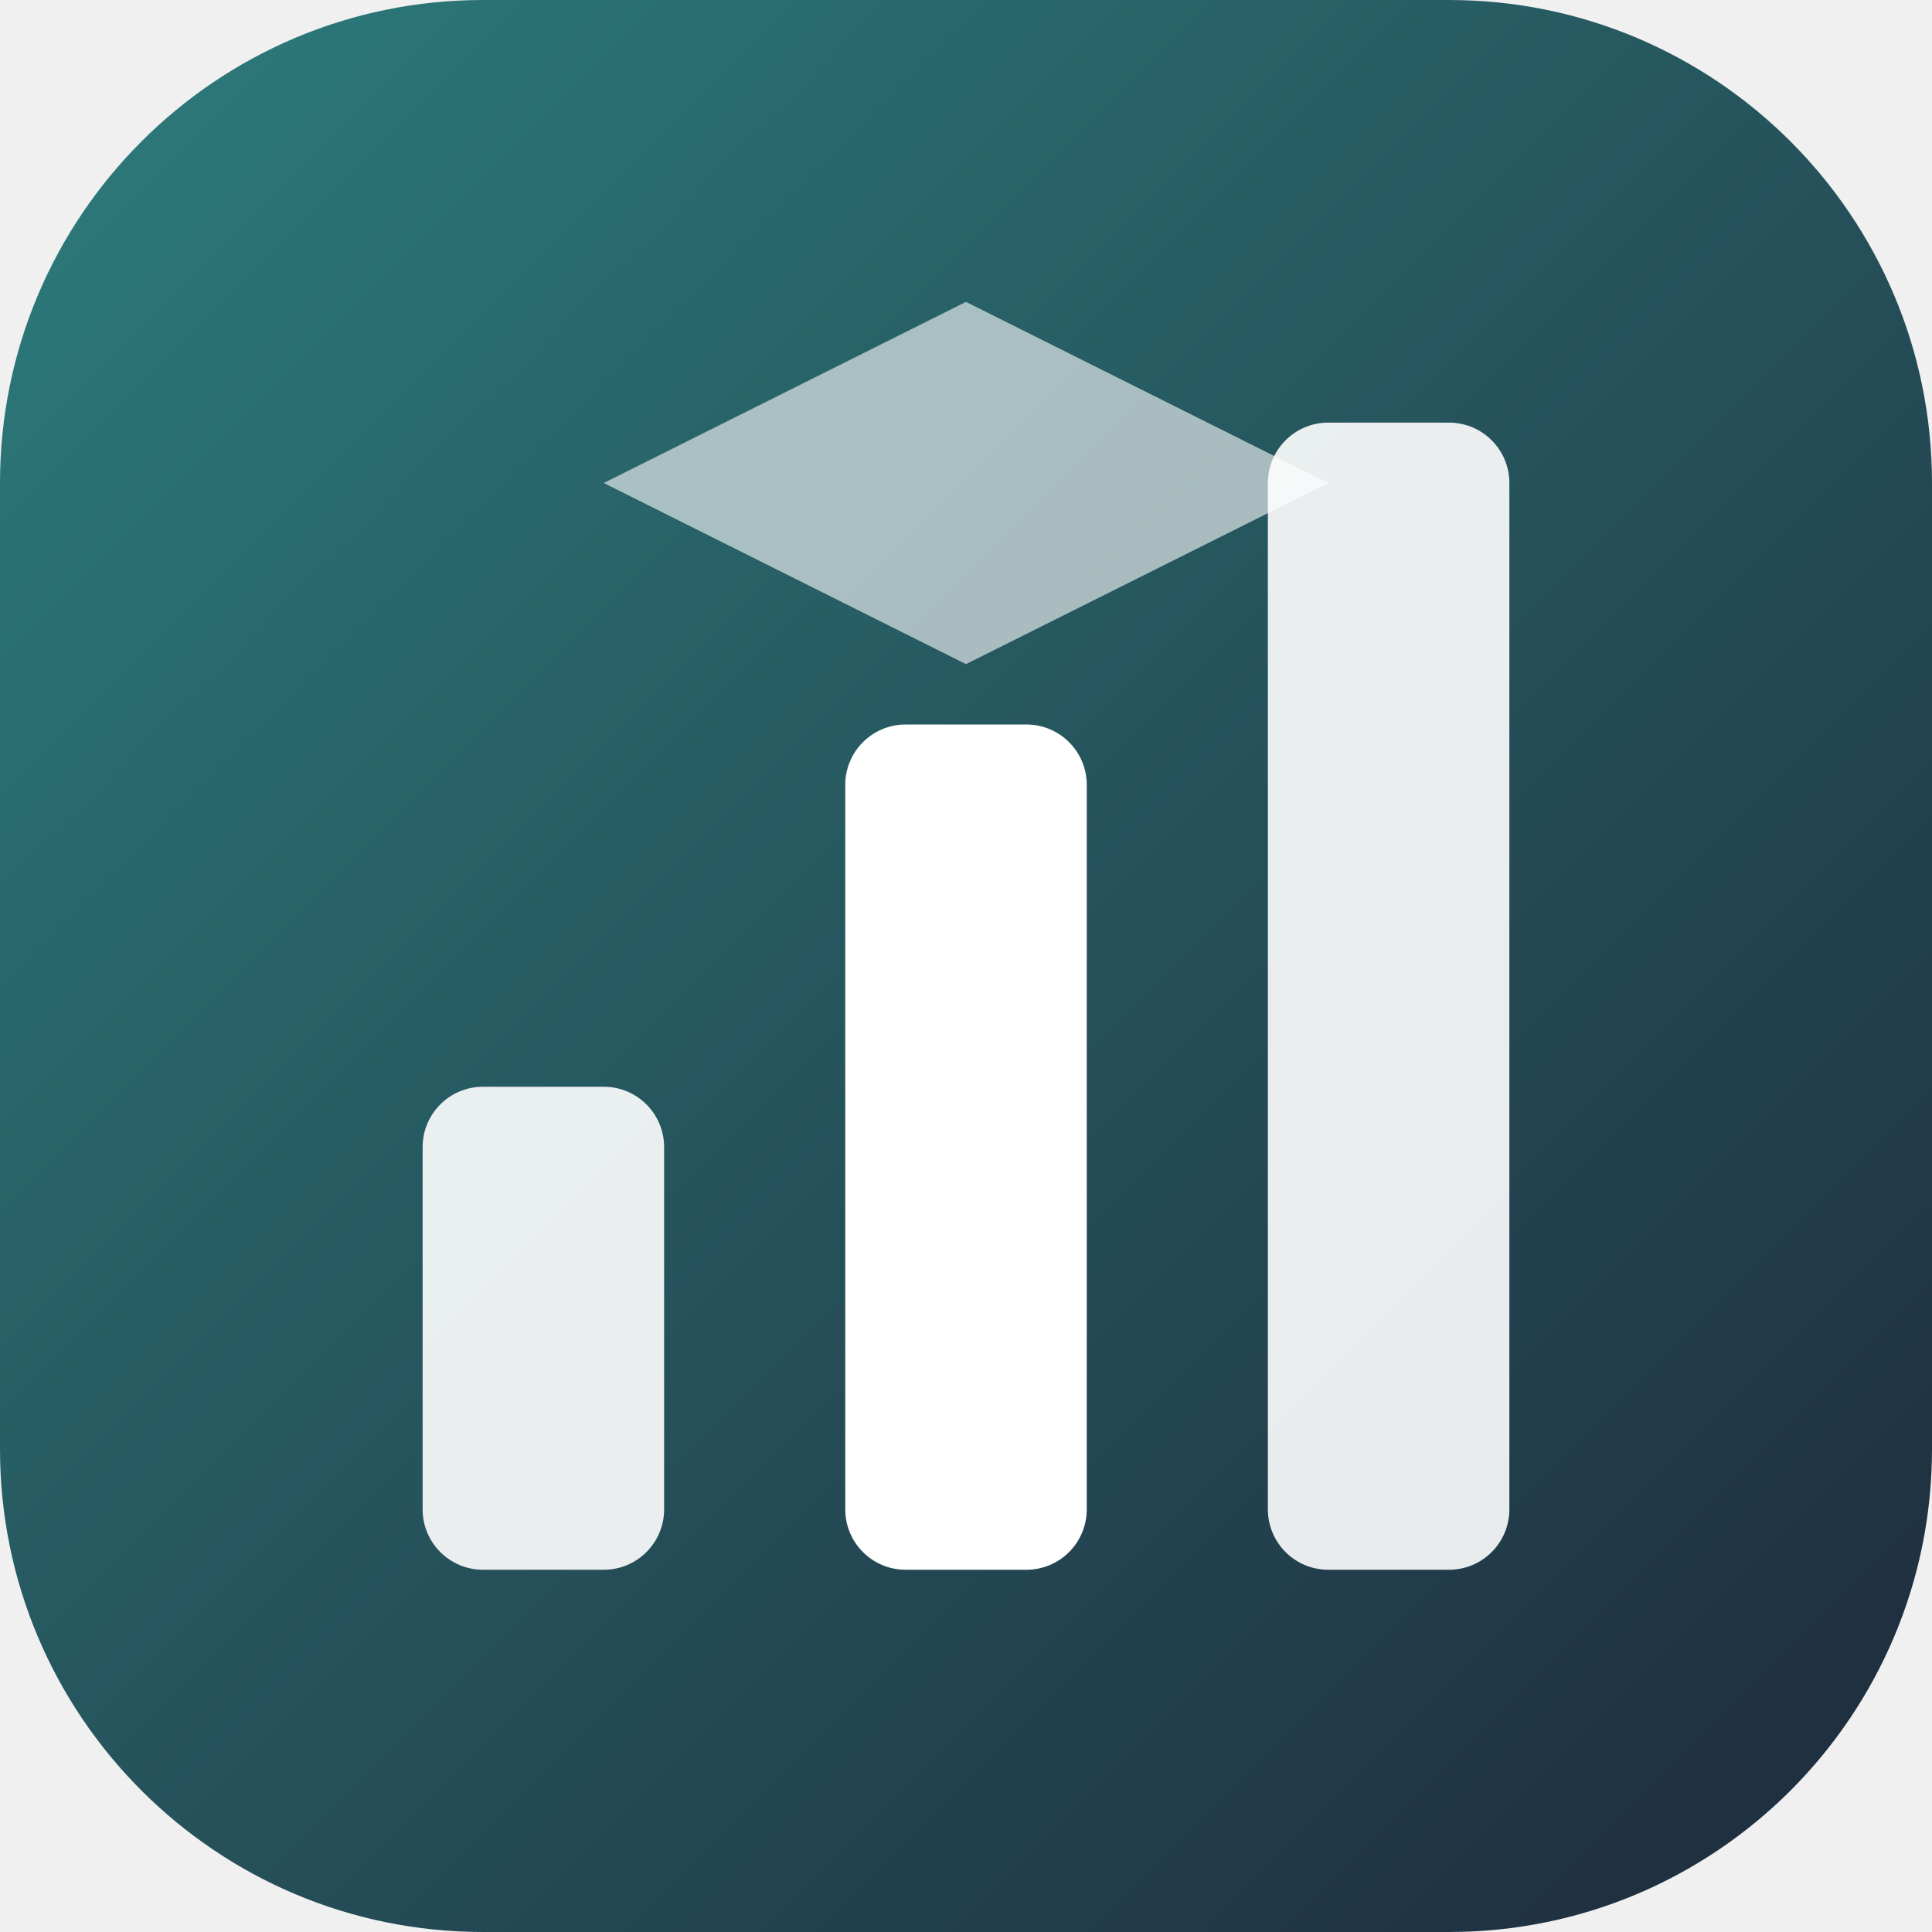
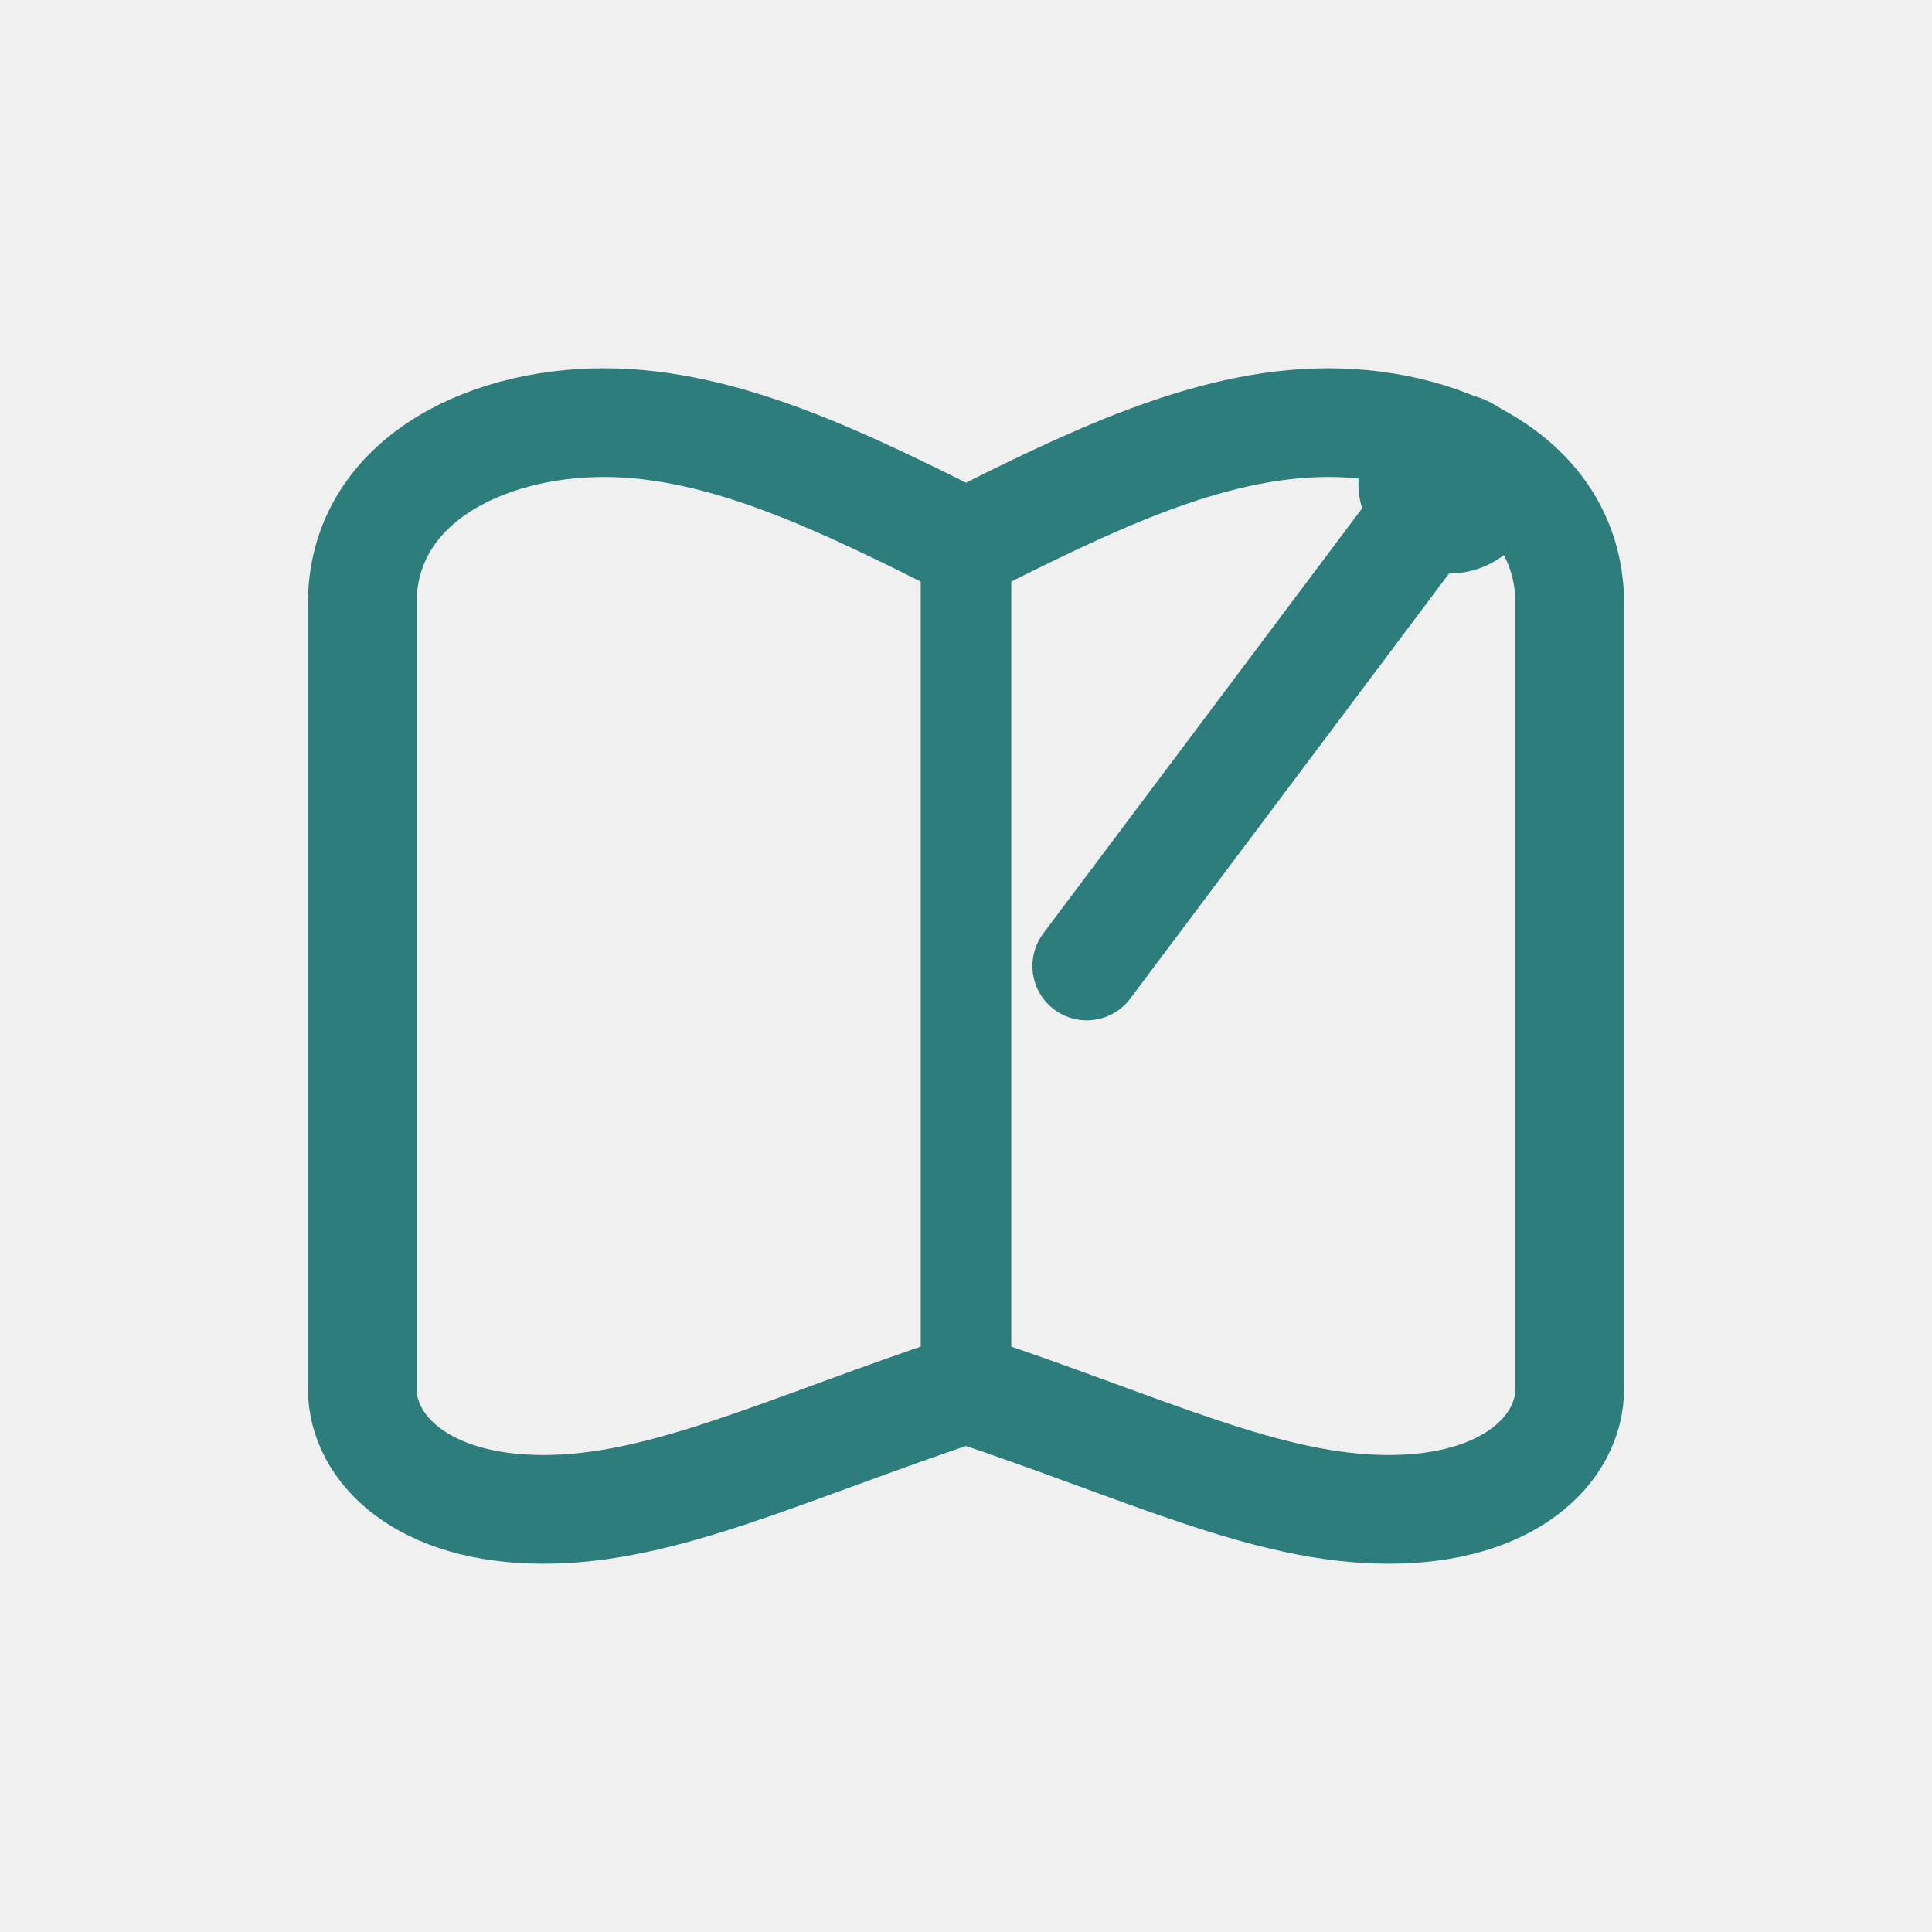
<svg xmlns="http://www.w3.org/2000/svg" viewBox="0 0 32 32" fill="none">
-   <defs>
-     <linearGradient id="grad" x1="0%" y1="0%" x2="100%" y2="100%">
-       <stop offset="0%" style="stop-color:#2d7d7d" />
-       <stop offset="100%" style="stop-color:#1e293b" />
-     </linearGradient>
-   </defs>
-   <rect width="32" height="32" rx="8" fill="url(#grad)" />
-   <rect x="7" y="18" width="4" height="8" rx="1" fill="white" opacity="0.9" />
-   <rect x="14" y="12" width="4" height="14" rx="1" fill="white" />
-   <rect x="21" y="7" width="4" height="19" rx="1" fill="white" opacity="0.9" />
-   <path d="M16 5L10 8L16 11L22 8L16 5Z" fill="white" opacity="0.6" />
+   <path d="M6 10C6 8 8 7 10 7C12 7 14 8 16 9C18 8 20 7 22 7C24 7 26 8 26 10V23C26 24 25 25 23 25C21 25 19 24 16 23C13 24 11 25 9 25C7 25 6 24 6 23V10Z" stroke="#2d7d7d" stroke-width="1.8" fill="none" />
+   <line x1="16" y1="9" x2="16" y2="23" stroke="#2d7d7d" stroke-width="1.5" />
+   <path d="M18 16L21 12L24 8" stroke="#2d7d7d" stroke-width="1.8" stroke-linecap="round" stroke-linejoin="round" />
+   <circle cx="24" cy="8" r="1.5" fill="#2d7d7d" />
</svg>
